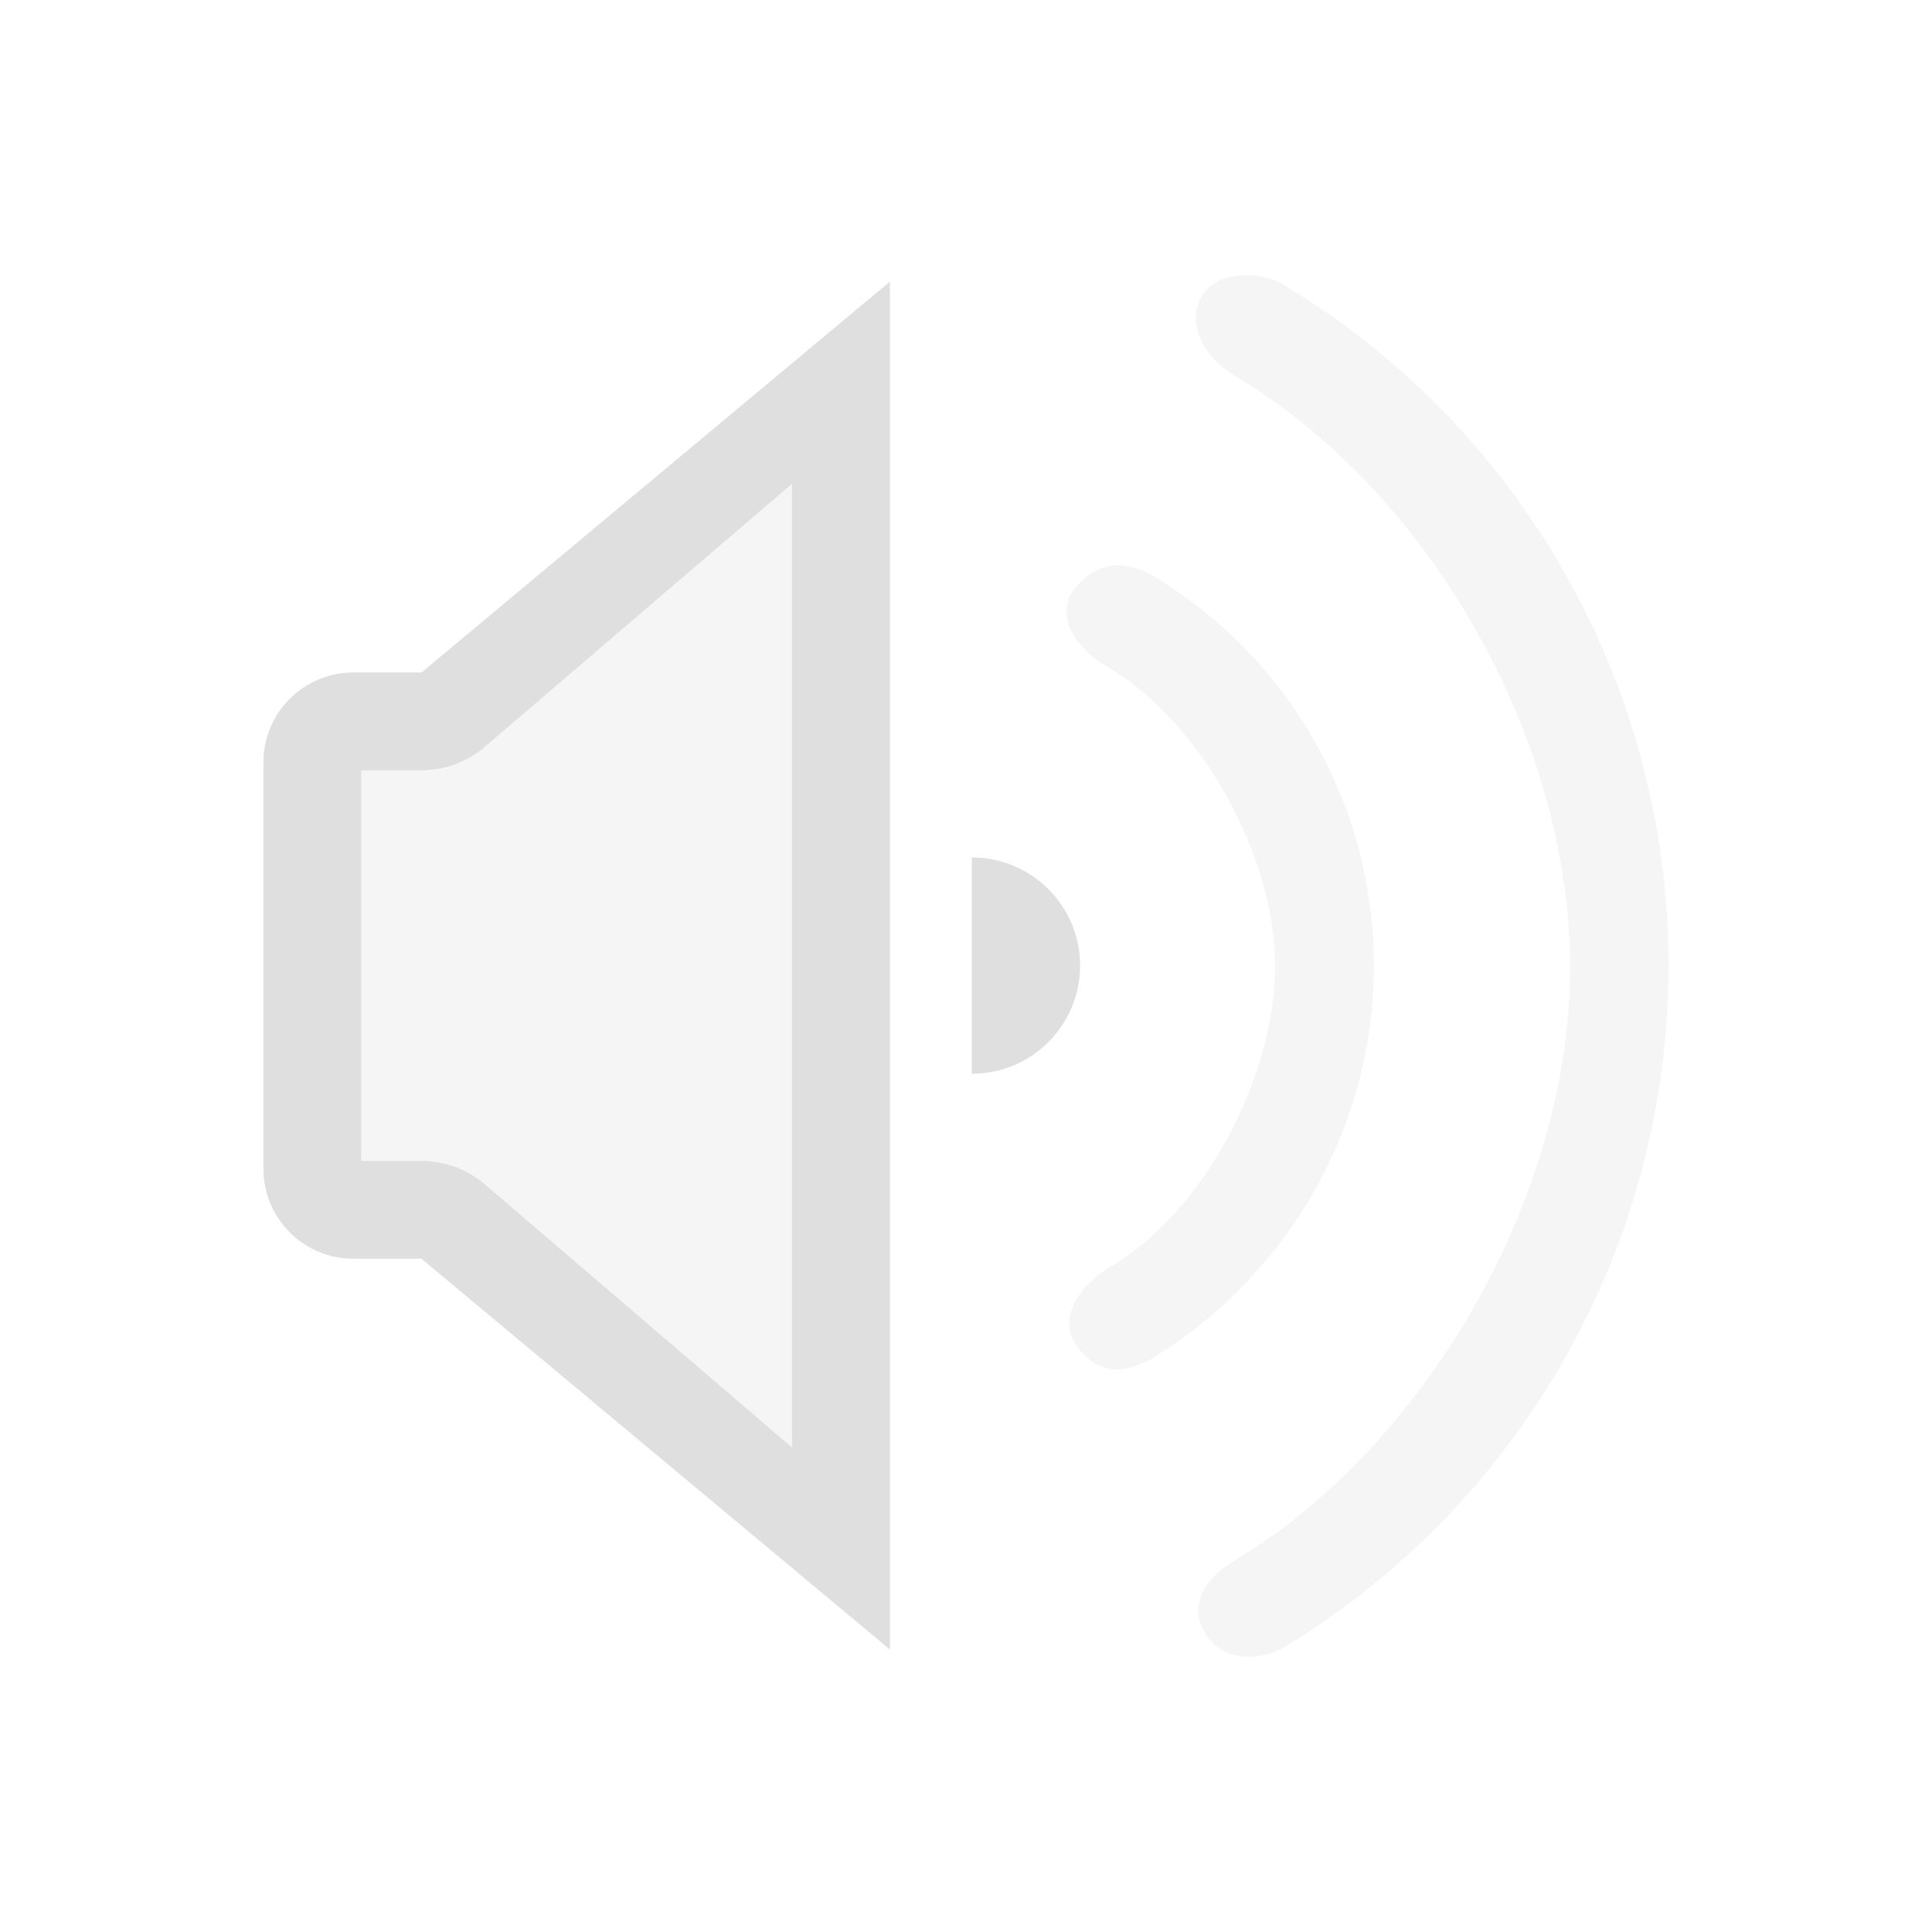
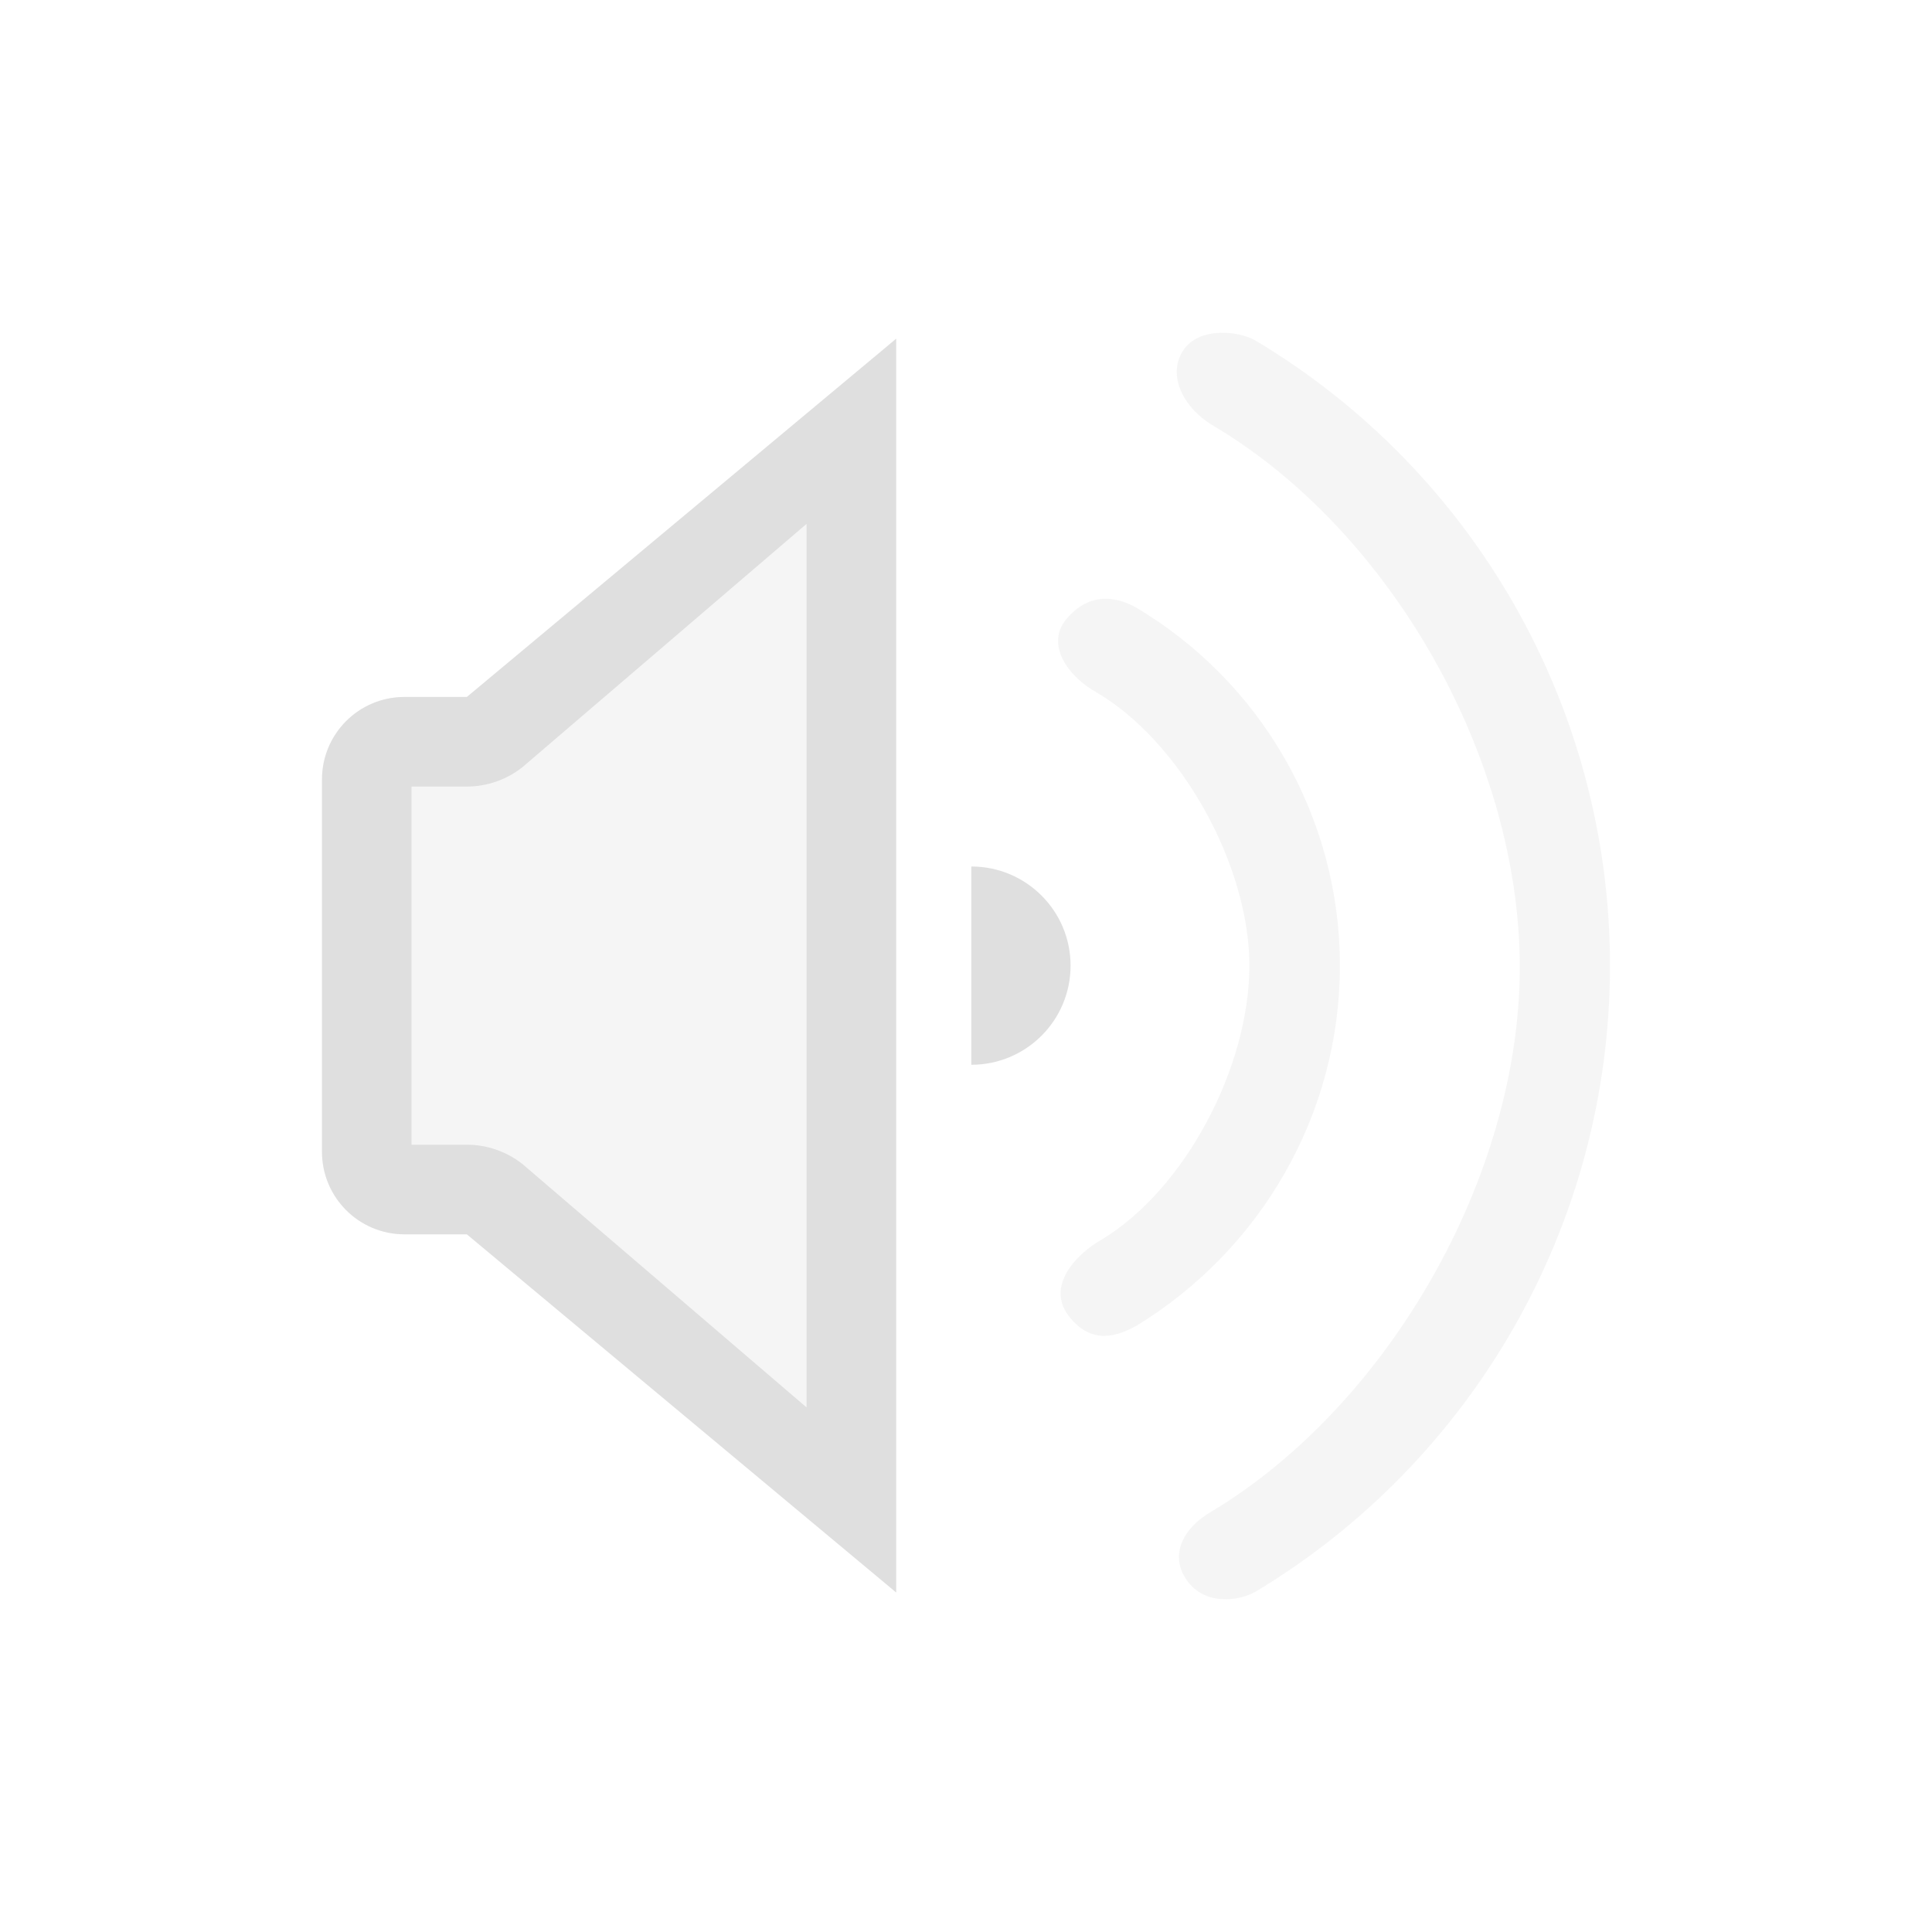
- <svg xmlns="http://www.w3.org/2000/svg" clip-rule="evenodd" fill-rule="evenodd" stroke-linejoin="round" stroke-miterlimit="2" width="100%" height="100%" viewBox="-3 -3 22 22">
+ <svg xmlns="http://www.w3.org/2000/svg" clip-rule="evenodd" fill-rule="evenodd" stroke-linejoin="round" stroke-miterlimit="2" width="100%" height="100%" viewBox="-4 -4 24 24">
  <defs>
    <style id="current-color-scheme" type="text/css">
   .ColorScheme-Text { color:#dfdfdf; } .ColorScheme-Highlight { color:#4285f4; } .ColorScheme-NeutralText { color:#ff9800; } .ColorScheme-PositiveText { color:#4caf50; } .ColorScheme-NegativeText { color:#f44336; }
  </style>
  </defs>
  <path style="opacity:0.3;fill:currentColor" class="ColorScheme-Text" d="m10.743 15.631c-.212-.299-.066-.641.313-.858 2.192-1.321 3.823-4.16 3.823-6.757 0-2.596-1.596-5.407-3.793-6.719-.384-.22-.591-.631-.39-.941.198-.304.691-.244.895-.129 2.715 1.62 4.409 4.562 4.409 7.768s-1.694 6.149-4.403 7.778c-.207.118-.631.175-.854-.142zm-3.611-15.423-5.046 4.45h-1.061c-.567 0-1.025.458-1.025 1.025v4.625c0 .566.458 1.025 1.025 1.025h1.061l5.046 4.449zm2.14 12.134c-.271-.361.077-.755.421-.948 1.039-.634 1.827-2.148 1.827-3.399 0-1.25-.855-2.786-1.906-3.398-.355-.2-.624-.595-.371-.902.305-.368.655-.265.862-.153 1.554.919 2.54 2.602 2.54 4.453s-.986 3.535-2.529 4.475c-.212.115-.551.26-.844-.128z" />
  <path style="fill:currentColor" class="ColorScheme-Text" d="m7.132.208-5.333 4.45h-.774c-.567 0-1.025.458-1.025 1.025v4.625c0 .566.458 1.025 1.025 1.025h.774l5.333 4.449v-15.574zm-1.113 2.3-3.529 3.022c-.197.156-.441.241-.691.241h-.687v4.449h.687c.25 0 .494.085.691.24l3.529 3.023zm2.047 6.719c.681 0 1.233-.551 1.233-1.232 0-.68-.552-1.231-1.233-1.231z" />
</svg>
